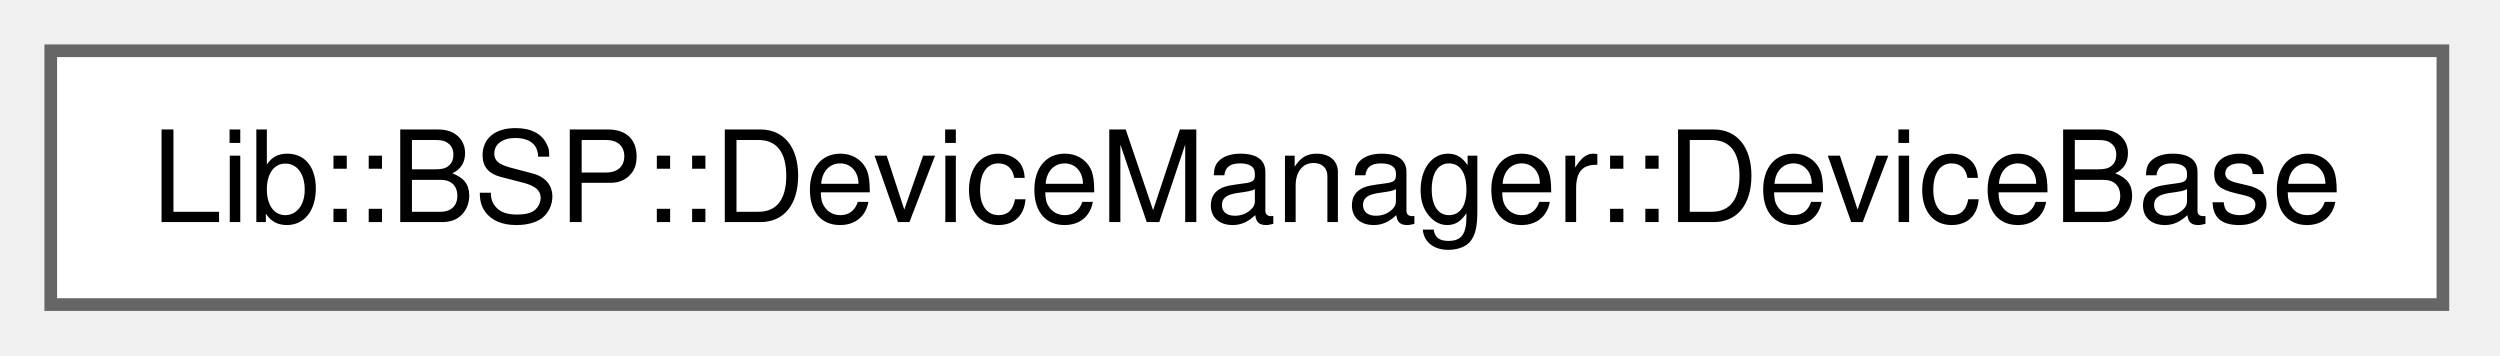
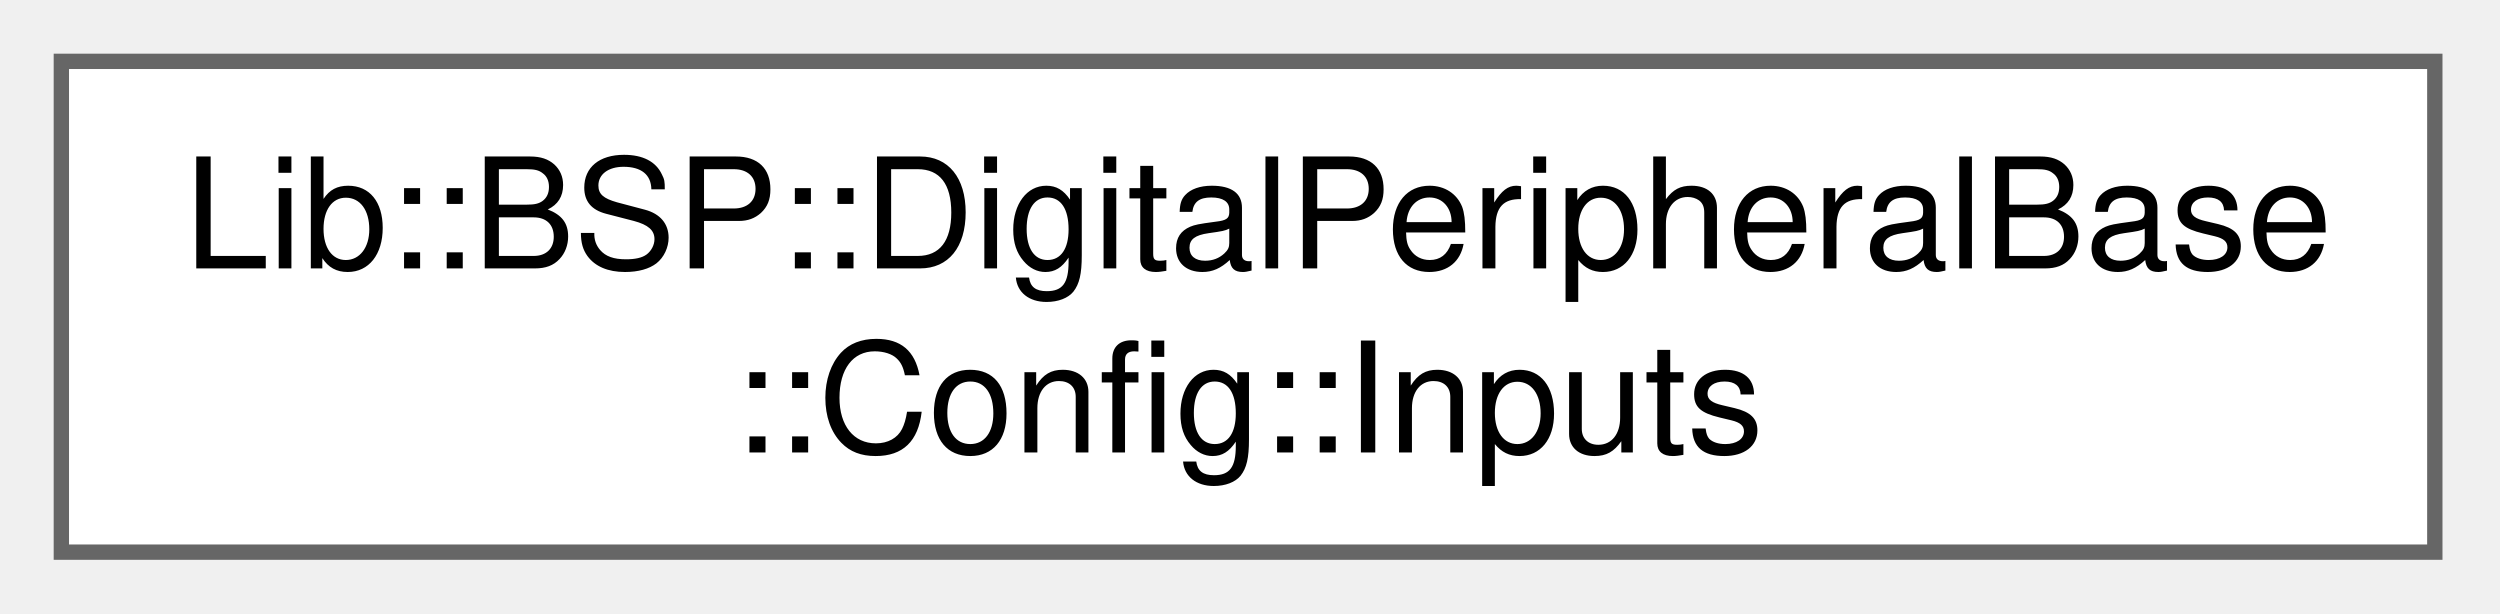
- <svg xmlns="http://www.w3.org/2000/svg" xmlns:xlink="http://www.w3.org/1999/xlink" width="197pt" height="28pt" viewBox="0.00 0.00 197.00 28.00">
-   <g id="graph0" class="graph" transform="scale(1 1) rotate(0) translate(4 24)">
+ <svg xmlns="http://www.w3.org/2000/svg" xmlns:xlink="http://www.w3.org/1999/xlink" width="163pt" height="40pt" viewBox="0.00 0.00 163.00 40.00">
+   <g id="graph0" class="graph" transform="scale(1 1) rotate(0) translate(4 36)">
    <g id="Node000000" class="node">
      <g id="a_Node000000">
-         <a xlink:href="d8/d33/a00699.html" target="_top" xlink:title="Base class for devices managed by DeviceManager.">
-           <polygon fill="white" stroke="#666666" points="188.5,-20 0,-20 0,0 188.5,0 188.5,-20" />
-           <text xml:space="preserve" text-anchor="middle" x="94.25" y="-6.5" font-family="Helvetica,sans-Serif" font-size="10.00">Lib::BSP::DeviceManager::DeviceBase</text>
+         <a xlink:href="d1/d04/a00713.html" target="_top" xlink:title="Input configuration.">
+           <polygon fill="white" stroke="#666666" points="154.75,-32 0,-32 0,0 154.75,0 154.75,-32" />
+           <text xml:space="preserve" text-anchor="start" x="8" y="-18.5" font-family="Helvetica,sans-Serif" font-size="10.00">Lib::BSP::DigitalPeripheralBase</text>
+           <text xml:space="preserve" text-anchor="middle" x="77.38" y="-6.5" font-family="Helvetica,sans-Serif" font-size="10.00">::Config::Inputs</text>
        </a>
      </g>
    </g>
  </g>
</svg>
